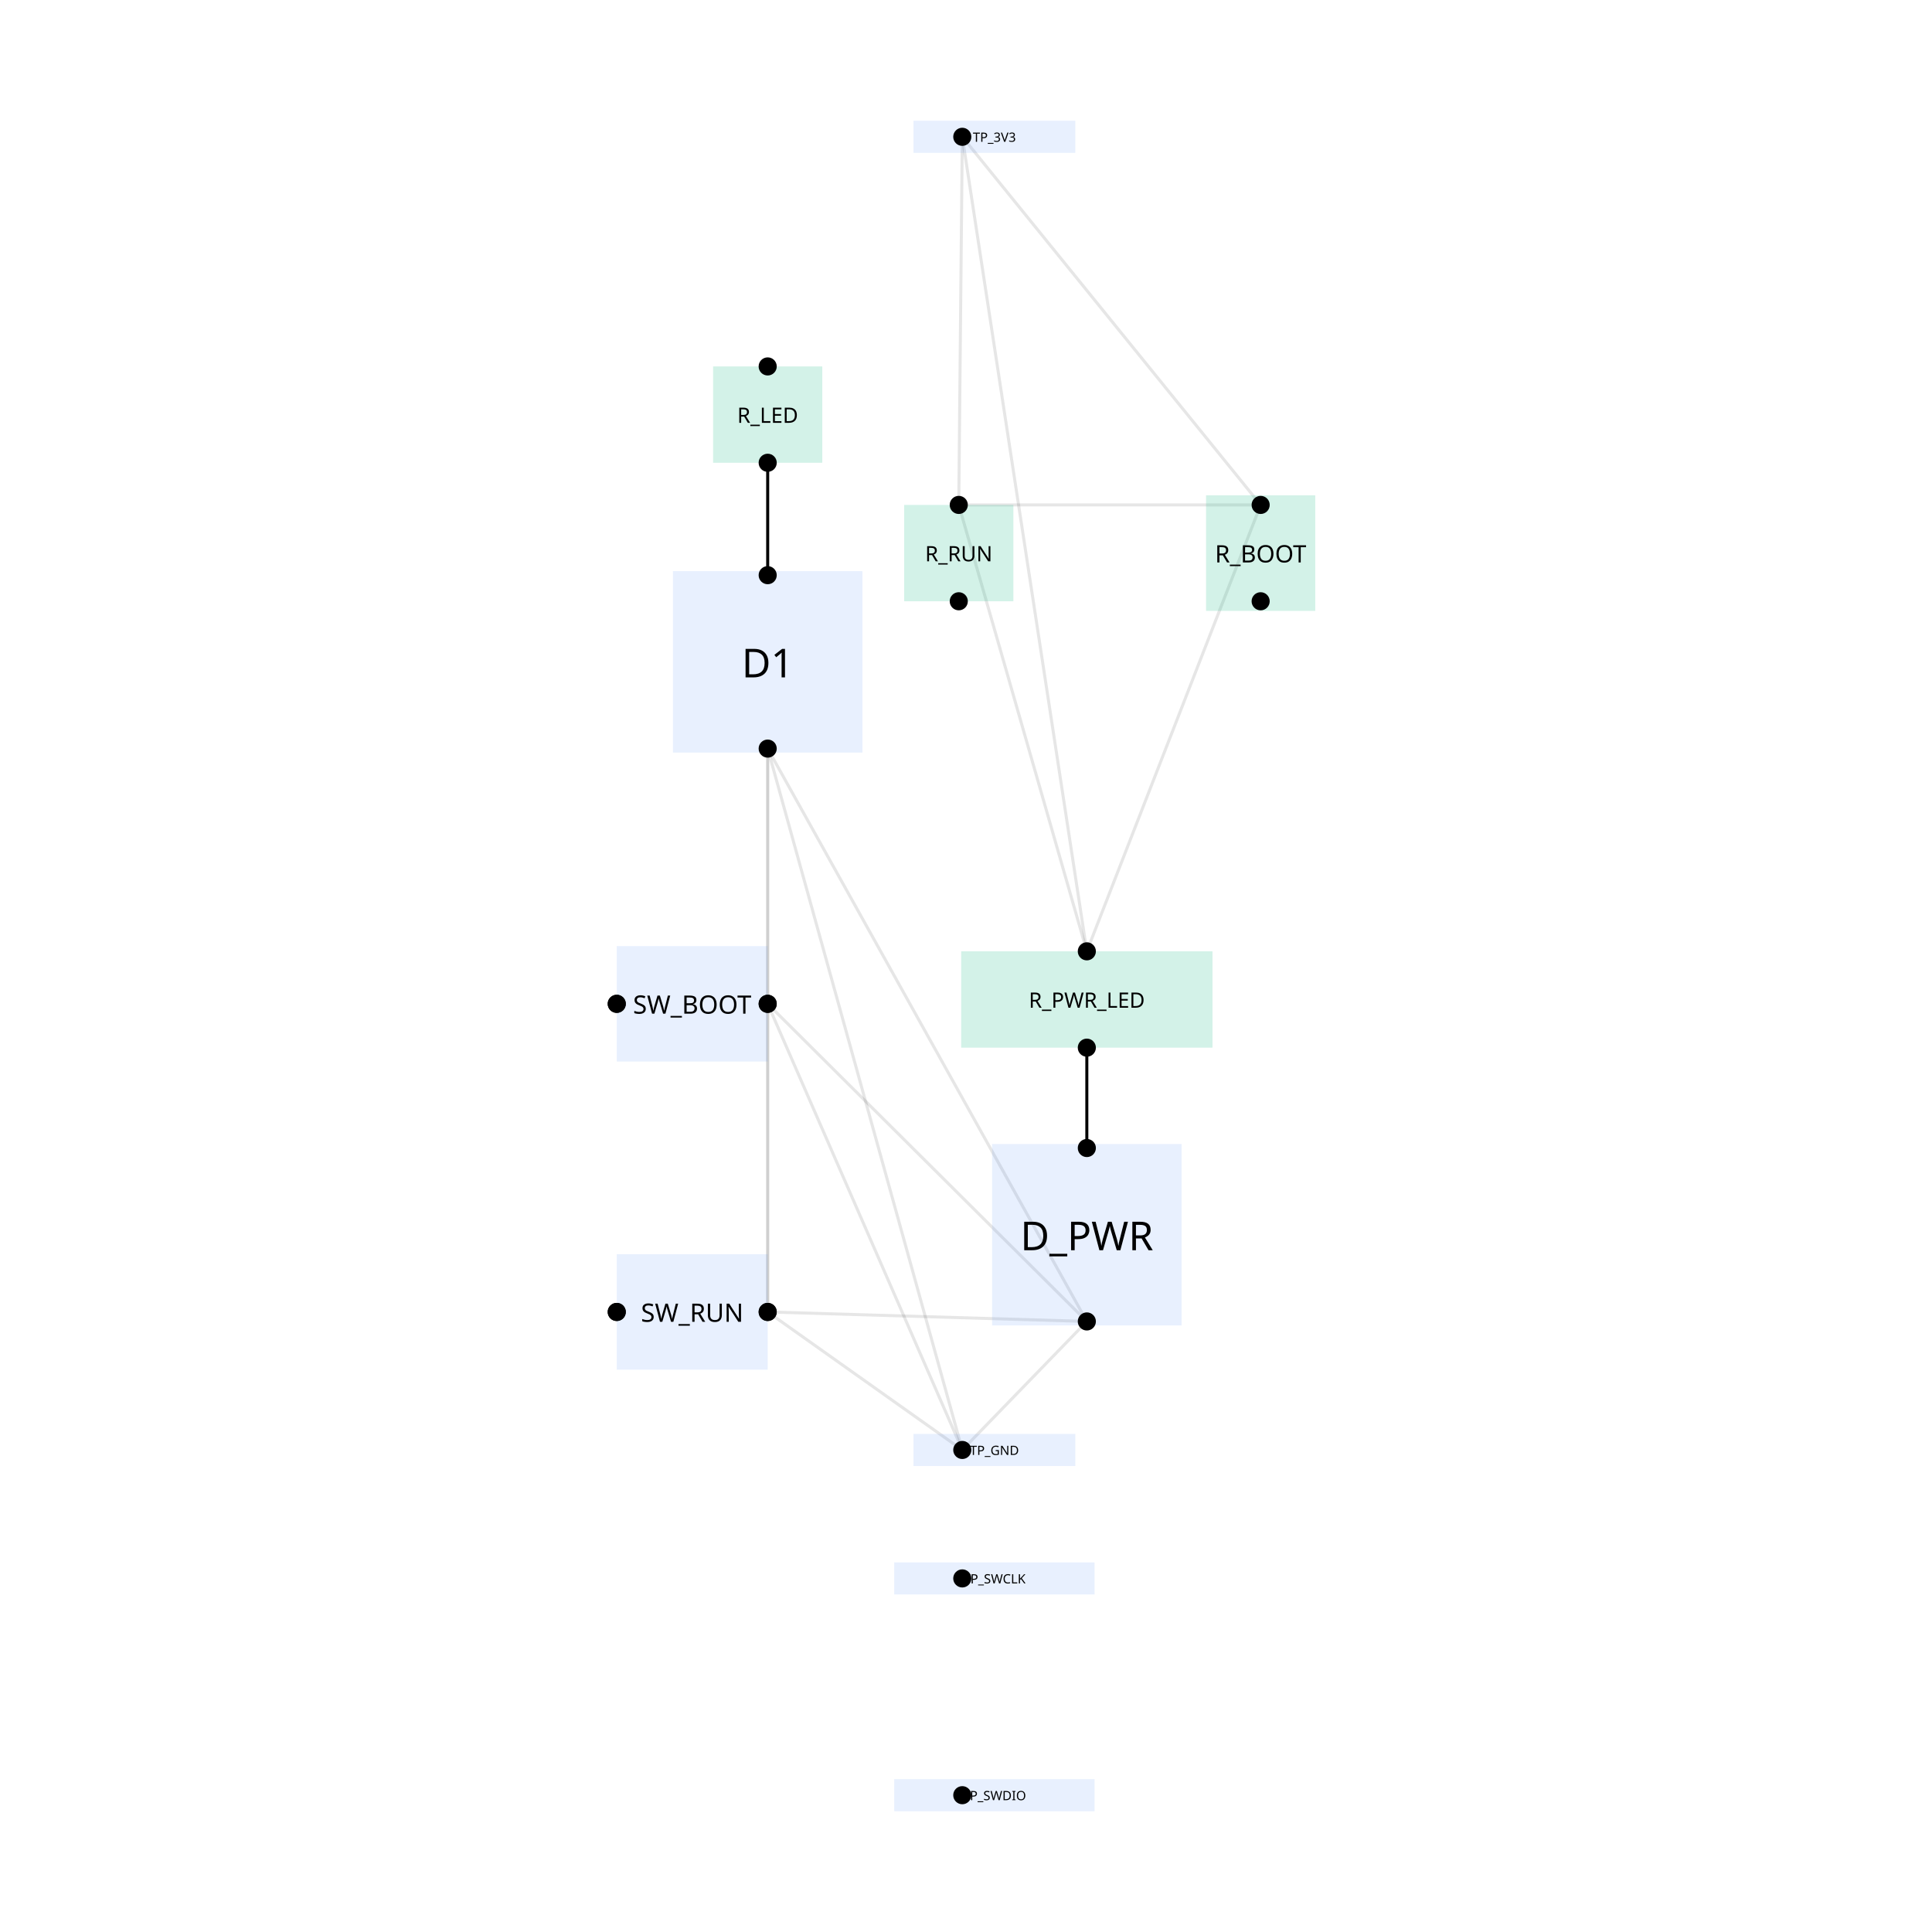
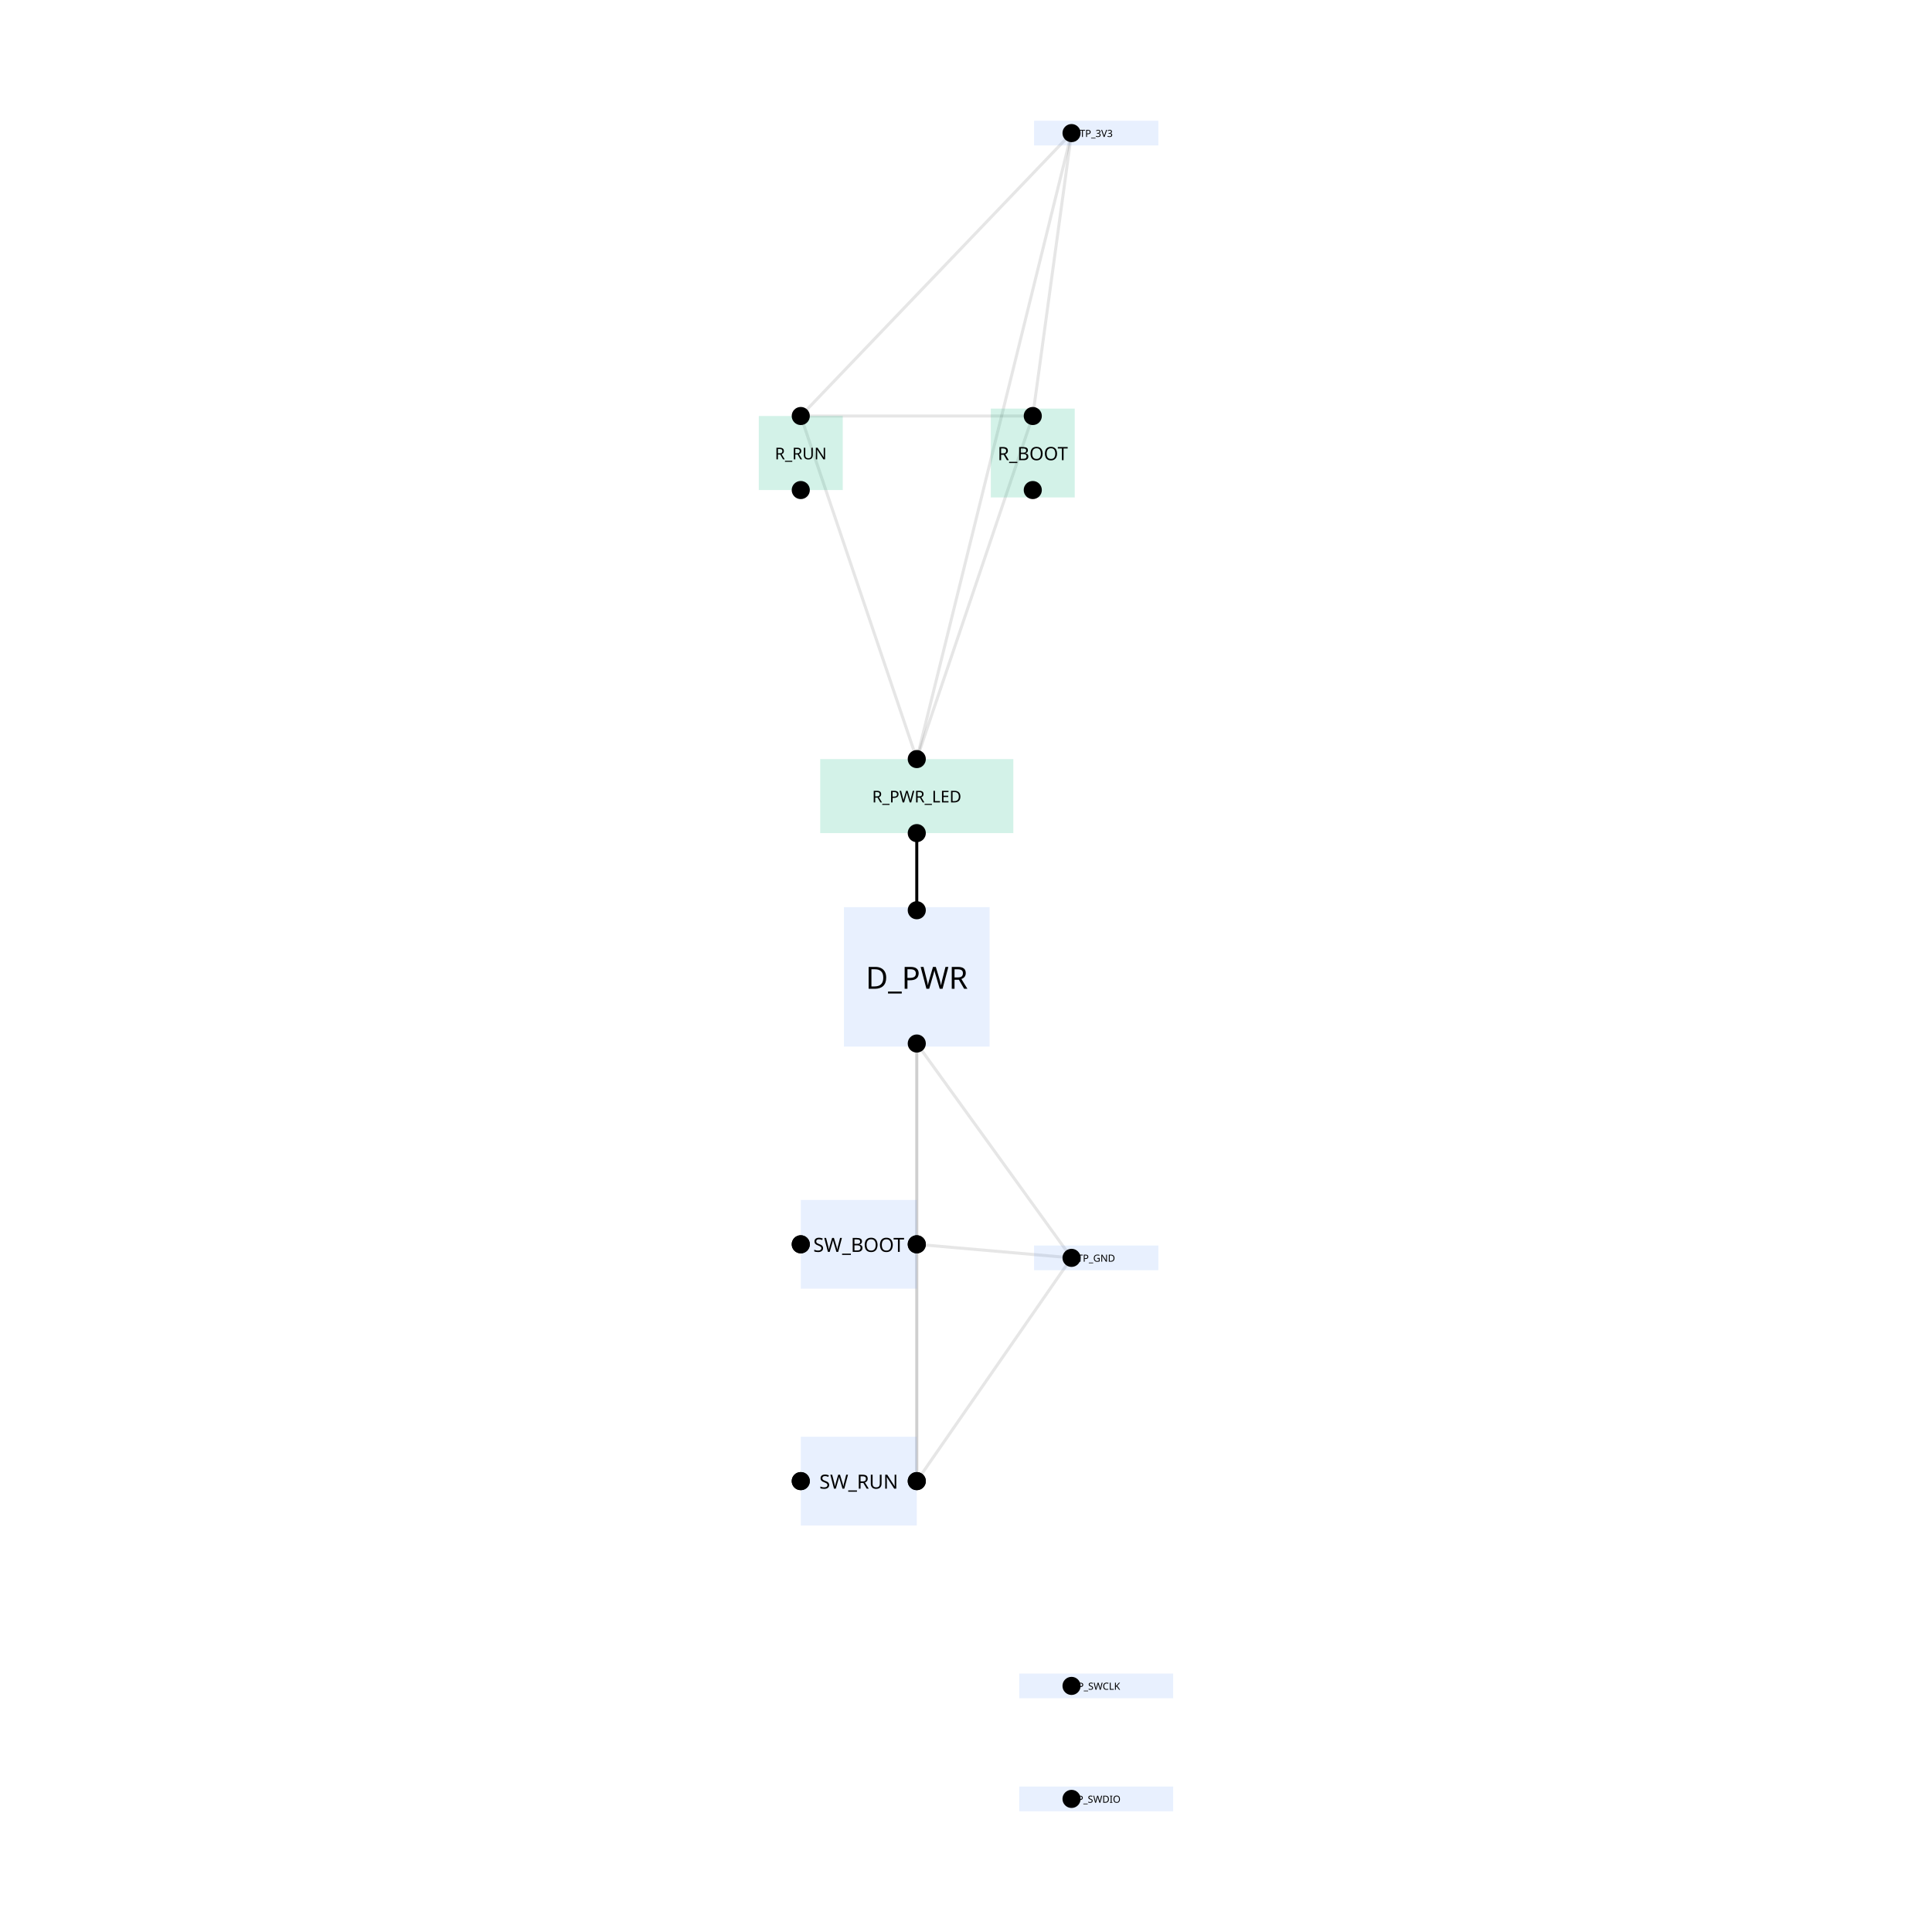
<svg xmlns="http://www.w3.org/2000/svg" width="640" height="640" viewBox="0 0 640 640">
  <rect width="100%" height="100%" fill="white" />
  <g>
-     <polyline data-points="1.6599999999999997,3.106955349999999 3.5399999999999996,3.106955349999999" data-type="line" data-label="" points="317.606,167.263 417.608,167.263" fill="none" stroke="rgba(0,0,0,0.1)" stroke-width="1px" />
+     <polyline data-points="-0.4700000000000001,6.711955349999998 1.4099999999999997,6.711955349999998" data-type="line" data-label="" points="265.265,137.806 342.12,137.806" fill="none" stroke="rgba(0,0,0,0.1)" stroke-width="1px" />
  </g>
  <g>
-     <polyline data-points="1.6599999999999997,3.106955349999999 2.4574999999999996,0.32695534999999926" data-type="line" data-label="" points="317.606,167.263 360.027,315.138" fill="none" stroke="rgba(0,0,0,0.1)" stroke-width="1px" />
+     <polyline data-points="-0.4700000000000001,6.711955349999998 0.4699999999999998,3.931955349999999" data-type="line" data-label="" points="265.265,137.806 303.693,251.453" fill="none" stroke="rgba(0,0,0,0.1)" stroke-width="1px" />
  </g>
  <g>
-     <polyline data-points="1.6599999999999997,3.106955349999999 1.681875,5.399455349999998" data-type="line" data-label="" points="317.606,167.263 318.77,45.319" fill="none" stroke="rgba(0,0,0,0.1)" stroke-width="1px" />
+     <polyline data-points="-0.4700000000000001,6.711955349999998 1.7240624999999998,9.004455349999999" data-type="line" data-label="" points="265.265,137.806 354.959,44.088" fill="none" stroke="rgba(0,0,0,0.1)" stroke-width="1px" />
  </g>
  <g>
-     <polyline data-points="3.5399999999999996,3.106955349999999 2.4574999999999996,0.32695534999999926" data-type="line" data-label="" points="417.608,167.263 360.027,315.138" fill="none" stroke="rgba(0,0,0,0.1)" stroke-width="1px" />
+     <polyline data-points="1.4099999999999997,6.711955349999998 0.4699999999999998,3.931955349999999" data-type="line" data-label="" points="342.12,137.806 303.693,251.453" fill="none" stroke="rgba(0,0,0,0.1)" stroke-width="1px" />
  </g>
  <g>
-     <polyline data-points="3.5399999999999996,3.106955349999999 1.681875,5.399455349999998" data-type="line" data-label="" points="417.608,167.263 318.77,45.319" fill="none" stroke="rgba(0,0,0,0.1)" stroke-width="1px" />
+     <polyline data-points="1.4099999999999997,6.711955349999998 1.7240624999999998,9.004455349999999" data-type="line" data-label="" points="342.12,137.806 354.959,44.088" fill="none" stroke="rgba(0,0,0,0.1)" stroke-width="1px" />
  </g>
  <g>
-     <polyline data-points="2.4574999999999996,0.32695534999999926 1.681875,5.399455349999998" data-type="line" data-label="" points="360.027,315.138 318.77,45.319" fill="none" stroke="rgba(0,0,0,0.1)" stroke-width="1px" />
+     <polyline data-points="0.4699999999999998,3.931955349999999 1.7240624999999998,9.004455349999999" data-type="line" data-label="" points="303.693,251.453 354.959,44.088" fill="none" stroke="rgba(0,0,0,0.1)" stroke-width="1px" />
  </g>
  <g>
-     <polyline data-points="0.47,0 0.47,-1.918910699999999" data-type="line" data-label="" points="254.307,332.529 254.307,434.601" fill="none" stroke="rgba(0,0,0,0.1)" stroke-width="1px" />
+     <polyline data-points="0.47,0 0.47,-1.918910699999999" data-type="line" data-label="" points="303.693,412.192 303.693,490.638" fill="none" stroke="rgba(0,0,0,0.1)" stroke-width="1px" />
  </g>
  <g>
-     <polyline data-points="0.47,0 0.4699999999999997,1.5894553499999993" data-type="line" data-label="" points="254.307,332.529 254.307,247.982" fill="none" stroke="rgba(0,0,0,0.1)" stroke-width="1px" />
+     <polyline data-points="0.47,0 0.4699999999999997,1.6269553499999994" data-type="line" data-label="" points="303.693,412.192 303.693,345.682" fill="none" stroke="rgba(0,0,0,0.1)" stroke-width="1px" />
  </g>
  <g>
-     <polyline data-points="0.47,0 2.4574999999999996,-1.9780446500000006" data-type="line" data-label="" points="254.307,332.529 360.027,437.746" fill="none" stroke="rgba(0,0,0,0.1)" stroke-width="1px" />
+     <polyline data-points="0.47,0 1.7240624999999998,-0.10981845000000012" data-type="line" data-label="" points="303.693,412.192 354.959,416.682" fill="none" stroke="rgba(0,0,0,0.1)" stroke-width="1px" />
  </g>
  <g>
-     <polyline data-points="0.47,0 1.681875,-2.778366049999998" data-type="line" data-label="" points="254.307,332.529 318.77,480.317" fill="none" stroke="rgba(0,0,0,0.1)" stroke-width="1px" />
+     <polyline data-points="0.47,-1.918910699999999 0.4699999999999997,1.6269553499999994" data-type="line" data-label="" points="303.693,490.638 303.693,345.682" fill="none" stroke="rgba(0,0,0,0.1)" stroke-width="1px" />
  </g>
  <g>
-     <polyline data-points="0.47,-1.918910699999999 0.4699999999999997,1.5894553499999993" data-type="line" data-label="" points="254.307,434.601 254.307,247.982" fill="none" stroke="rgba(0,0,0,0.1)" stroke-width="1px" />
+     <polyline data-points="0.47,-1.918910699999999 1.7240624999999998,-0.10981845000000012" data-type="line" data-label="" points="303.693,490.638 354.959,416.682" fill="none" stroke="rgba(0,0,0,0.1)" stroke-width="1px" />
  </g>
  <g>
-     <polyline data-points="0.47,-1.918910699999999 2.4574999999999996,-1.9780446500000006" data-type="line" data-label="" points="254.307,434.601 360.027,437.746" fill="none" stroke="rgba(0,0,0,0.1)" stroke-width="1px" />
+     <polyline data-points="0.4699999999999997,1.6269553499999994 1.7240624999999998,-0.10981845000000012" data-type="line" data-label="" points="303.693,345.682 354.959,416.682" fill="none" stroke="rgba(0,0,0,0.1)" stroke-width="1px" />
  </g>
  <g>
-     <polyline data-points="0.47,-1.918910699999999 1.681875,-2.778366049999998" data-type="line" data-label="" points="254.307,434.601 318.77,480.317" fill="none" stroke="rgba(0,0,0,0.1)" stroke-width="1px" />
+     <polyline data-points="0.4699999999999997,3.3319553499999994 0.4699999999999998,2.7069553499999994" data-type="line" data-label="" points="303.693,275.981 303.693,301.531" fill="none" stroke="black" stroke-width="1px" />
  </g>
  <g>
-     <polyline data-points="0.4699999999999997,1.5894553499999993 2.4574999999999996,-1.9780446500000006" data-type="line" data-label="" points="254.307,247.982 360.027,437.746" fill="none" stroke="rgba(0,0,0,0.1)" stroke-width="1px" />
+     <rect data-type="rect" data-label="R_RUN" data-x="-0.4700000000000001" data-y="6.411955349999999" x="251.366" y="137.806" width="27.799" height="24.528" fill="rgba(16, 185, 129, 0.18)" stroke="none" stroke-width="0.024" />
  </g>
  <g>
-     <polyline data-points="0.4699999999999997,1.5894553499999993 1.681875,-2.778366049999998" data-type="line" data-label="" points="254.307,247.982 318.77,480.317" fill="none" stroke="rgba(0,0,0,0.1)" stroke-width="1px" />
+     <rect data-type="rect" data-label="SW_BOOT" data-x="0" data-y="0" x="265.265" y="397.498" width="38.427" height="29.389" fill="rgba(59, 130, 246, 0.12)" stroke="none" stroke-width="0.024" />
  </g>
  <g>
-     <polyline data-points="2.4574999999999996,-1.9780446500000006 1.681875,-2.778366049999998" data-type="line" data-label="" points="360.027,437.746 318.77,480.317" fill="none" stroke="rgba(0,0,0,0.1)" stroke-width="1px" />
+     <rect data-type="rect" data-label="SW_RUN" data-x="0" data-y="-1.918910699999999" x="265.265" y="475.943" width="38.427" height="29.389" fill="rgba(59, 130, 246, 0.12)" stroke="none" stroke-width="0.024" />
  </g>
  <g>
-     <polyline data-points="0.4699999999999997,3.3694553499999995 0.4699999999999998,2.6694553499999993" data-type="line" data-label="" points="254.307,153.3 254.307,190.534" fill="none" stroke="black" stroke-width="1px" />
+     <rect data-type="rect" data-label="D_PWR" data-x="0.46999999999999975" data-y="2.1669553499999994" x="279.573" y="300.509" width="48.239" height="46.195" fill="rgba(59, 130, 246, 0.12)" stroke="none" stroke-width="0.024" />
  </g>
  <g>
-     <polyline data-points="2.4574999999999996,-0.2730446500000007 2.4574999999999996,-0.8980446500000006" data-type="line" data-label="" points="360.027,347.053 360.027,380.298" fill="none" stroke="black" stroke-width="1px" />
+     <rect data-type="rect" data-label="R_BOOT" data-x="1.4099999999999997" data-y="6.411955349999999" x="328.221" y="135.353" width="27.799" height="29.434" fill="rgba(16, 185, 129, 0.18)" stroke="none" stroke-width="0.024" />
  </g>
  <g>
-     <rect data-type="rect" data-label="R_RUN" data-x="1.6599999999999997" data-y="2.806955349999999" x="299.521" y="167.263" width="36.171" height="31.915" fill="rgba(16, 185, 129, 0.18)" stroke="none" stroke-width="0.019" />
+     <rect data-type="rect" data-label="R_PWR_LED" data-x="0.46999999999999975" data-y="3.6319553499999992" x="271.704" y="251.453" width="63.978" height="24.528" fill="rgba(16, 185, 129, 0.18)" stroke="none" stroke-width="0.024" />
  </g>
  <g>
-     <rect data-type="rect" data-label="SW_BOOT" data-x="0" data-y="0" x="204.307" y="313.409" width="50.001" height="38.241" fill="rgba(59, 130, 246, 0.12)" stroke="none" stroke-width="0.019" />
+     <rect data-type="rect" data-label="TP_SWCLK" data-x="1.9240624999999998" data-y="-3.5783660499999983" x="337.636" y="554.389" width="50.998" height="8.176" fill="rgba(59, 130, 246, 0.12)" stroke="none" stroke-width="0.024" />
  </g>
  <g>
-     <rect data-type="rect" data-label="SW_RUN" data-x="0" data-y="-1.918910699999999" x="204.307" y="415.48" width="50.001" height="38.241" fill="rgba(59, 130, 246, 0.12)" stroke="none" stroke-width="0.019" />
+     <rect data-type="rect" data-label="TP_GND" data-x="1.9240624999999998" data-y="-0.10981845000000012" x="342.542" y="412.594" width="41.187" height="8.176" fill="rgba(59, 130, 246, 0.12)" stroke="none" stroke-width="0.024" />
  </g>
  <g>
-     <rect data-type="rect" data-label="D1" data-x="0.46999999999999975" data-y="2.1294553499999993" x="222.924" y="189.205" width="62.767" height="60.107" fill="rgba(59, 130, 246, 0.12)" stroke="none" stroke-width="0.019" />
+     <rect data-type="rect" data-label="TP_SWDIO" data-x="1.9240624999999998" data-y="-4.49409225" x="337.636" y="591.824" width="50.998" height="8.176" fill="rgba(59, 130, 246, 0.12)" stroke="none" stroke-width="0.024" />
  </g>
  <g>
-     <rect data-type="rect" data-label="D_PWR" data-x="2.4574999999999996" data-y="-1.4380446500000006" x="328.644" y="378.969" width="62.767" height="60.107" fill="rgba(59, 130, 246, 0.12)" stroke="none" stroke-width="0.019" />
+     <rect data-type="rect" data-label="TP_3V3" data-x="1.9240624999999998" data-y="9.004455349999999" x="342.542" y="40" width="41.187" height="8.176" fill="rgba(59, 130, 246, 0.12)" stroke="none" stroke-width="0.024" />
+   </g>
+   <text data-type="text" data-label="R_RUN" data-x="-0.4700000000000001" data-y="6.411955349999999" x="265.265" y="150.07" fill="black" font-size="5.396" font-family="sans-serif" text-anchor="middle" dominant-baseline="central">R_RUN</text>
+   <text data-type="text" data-label="SW_BOOT" data-x="0" data-y="0" x="284.479" y="412.192" fill="black" font-size="6.466" font-family="sans-serif" text-anchor="middle" dominant-baseline="central">SW_BOOT</text>
+   <text data-type="text" data-label="SW_RUN" data-x="0" data-y="-1.918910699999999" x="284.479" y="490.638" fill="black" font-size="6.466" font-family="sans-serif" text-anchor="middle" dominant-baseline="central">SW_RUN</text>
+   <text data-type="text" data-label="D_PWR" data-x="0.46999999999999975" data-y="2.1669553499999994" x="303.693" y="323.607" fill="black" font-size="10.163" font-family="sans-serif" text-anchor="middle" dominant-baseline="central">D_PWR</text>
+   <text data-type="text" data-label="R_BOOT" data-x="1.4099999999999997" data-y="6.411955349999999" x="342.12" y="150.07" fill="black" font-size="6.116" font-family="sans-serif" text-anchor="middle" dominant-baseline="central">R_BOOT</text>
+   <text data-type="text" data-label="R_PWR_LED" data-x="0.46999999999999975" data-y="3.6319553499999992" x="303.693" y="263.717" fill="black" font-size="5.396" font-family="sans-serif" text-anchor="middle" dominant-baseline="central">R_PWR_LED</text>
+   <text data-type="text" data-label="TP_SWCLK" data-x="1.9240624999999998" data-y="-3.5783660499999983" x="363.135" y="558.477" fill="black" font-size="3.27" font-family="sans-serif" text-anchor="middle" dominant-baseline="central">TP_SWCLK</text>
+   <text data-type="text" data-label="TP_GND" data-x="1.9240624999999998" data-y="-0.10981845000000012" x="363.135" y="416.682" fill="black" font-size="3.27" font-family="sans-serif" text-anchor="middle" dominant-baseline="central">TP_GND</text>
+   <text data-type="text" data-label="TP_SWDIO" data-x="1.9240624999999998" data-y="-4.49409225" x="363.135" y="595.912" fill="black" font-size="3.27" font-family="sans-serif" text-anchor="middle" dominant-baseline="central">TP_SWDIO</text>
+   <text data-type="text" data-label="TP_3V3" data-x="1.9240624999999998" data-y="9.004455349999999" x="363.135" y="44.088" fill="black" font-size="3.27" font-family="sans-serif" text-anchor="middle" dominant-baseline="central">TP_3V3</text>
+   <g>
+     <circle data-type="point" data-label="R_RUN.1" data-x="-0.4700000000000001" data-y="6.111955349999999" cx="265.265" cy="162.334" r="3" fill="black" />
  </g>
  <g>
-     <rect data-type="rect" data-label="R_BOOT" data-x="3.5399999999999996" data-y="2.806955349999999" x="399.523" y="164.071" width="36.171" height="38.299" fill="rgba(16, 185, 129, 0.18)" stroke="none" stroke-width="0.019" />
+     <circle data-type="point" data-label="R_RUN.2 (unnamedsubcircuitsubcircuit_source_group_1_connectivity_net6)" data-x="-0.4700000000000001" data-y="6.711955349999998" cx="265.265" cy="137.806" r="3" fill="black" />
  </g>
  <g>
-     <rect data-type="rect" data-label="R_LED" data-x="0.46999999999999975" data-y="3.6694553499999993" x="236.222" y="121.384" width="36.171" height="31.915" fill="rgba(16, 185, 129, 0.18)" stroke="none" stroke-width="0.019" />
+     <circle data-type="point" data-label="SW_BOOT.1" data-x="-0.47" data-y="0" cx="265.265" cy="412.192" r="3" fill="black" />
  </g>
  <g>
-     <rect data-type="rect" data-label="R_PWR_LED" data-x="2.4574999999999996" data-y="0.026955349999999267" x="318.404" y="315.138" width="83.246" height="31.915" fill="rgba(16, 185, 129, 0.18)" stroke="none" stroke-width="0.019" />
+     <circle data-type="point" data-label="SW_BOOT.2" data-x="-0.47" data-y="0" cx="265.265" cy="412.192" r="3" fill="black" />
  </g>
  <g>
-     <rect data-type="rect" data-label="TP_SWCLK" data-x="1.881875" data-y="-3.5783660499999983" x="296.23" y="517.552" width="66.358" height="10.638" fill="rgba(59, 130, 246, 0.12)" stroke="none" stroke-width="0.019" />
+     <circle data-type="point" data-label="SW_BOOT.3 (unnamedsubcircuitsubcircuit_source_group_1_connectivity_net0)" data-x="0.47" data-y="0" cx="303.693" cy="412.192" r="3" fill="black" />
  </g>
  <g>
-     <rect data-type="rect" data-label="TP_GND" data-x="1.881875" data-y="-2.778366049999998" x="302.613" y="474.998" width="53.591" height="10.638" fill="rgba(59, 130, 246, 0.12)" stroke="none" stroke-width="0.019" />
+     <circle data-type="point" data-label="SW_BOOT.4" data-x="0.47" data-y="0" cx="303.693" cy="412.192" r="3" fill="black" />
  </g>
  <g>
-     <rect data-type="rect" data-label="TP_SWDIO" data-x="1.881875" data-y="-4.928366049999998" x="296.23" y="589.362" width="66.358" height="10.638" fill="rgba(59, 130, 246, 0.12)" stroke="none" stroke-width="0.019" />
+     <circle data-type="point" data-label="SW_RUN.1" data-x="-0.47" data-y="-1.918910699999999" cx="265.265" cy="490.638" r="3" fill="black" />
  </g>
  <g>
-     <rect data-type="rect" data-label="TP_3V3" data-x="1.881875" data-y="5.399455349999998" x="302.613" y="40" width="53.591" height="10.638" fill="rgba(59, 130, 246, 0.12)" stroke="none" stroke-width="0.019" />
-   </g>
-   <text data-type="text" data-label="R_RUN" data-x="1.6599999999999997" data-y="2.806955349999999" x="317.606" y="183.221" fill="black" font-size="7.021" font-family="sans-serif" text-anchor="middle" dominant-baseline="central">R_RUN</text>
-   <text data-type="text" data-label="SW_BOOT" data-x="0" data-y="0" x="229.307" y="332.529" fill="black" font-size="8.413" font-family="sans-serif" text-anchor="middle" dominant-baseline="central">SW_BOOT</text>
-   <text data-type="text" data-label="SW_RUN" data-x="0" data-y="-1.918910699999999" x="229.307" y="434.601" fill="black" font-size="8.413" font-family="sans-serif" text-anchor="middle" dominant-baseline="central">SW_RUN</text>
-   <text data-type="text" data-label="D1" data-x="0.46999999999999975" data-y="2.1294553499999993" x="254.307" y="219.258" fill="black" font-size="13.224" font-family="sans-serif" text-anchor="middle" dominant-baseline="central">D1</text>
-   <text data-type="text" data-label="D_PWR" data-x="2.4574999999999996" data-y="-1.4380446500000006" x="360.027" y="409.022" fill="black" font-size="13.224" font-family="sans-serif" text-anchor="middle" dominant-baseline="central">D_PWR</text>
-   <text data-type="text" data-label="R_BOOT" data-x="3.5399999999999996" data-y="2.806955349999999" x="417.608" y="183.221" fill="black" font-size="7.958" font-family="sans-serif" text-anchor="middle" dominant-baseline="central">R_BOOT</text>
-   <text data-type="text" data-label="R_LED" data-x="0.46999999999999975" data-y="3.6694553499999993" x="254.307" y="137.342" fill="black" font-size="7.021" font-family="sans-serif" text-anchor="middle" dominant-baseline="central">R_LED</text>
-   <text data-type="text" data-label="R_PWR_LED" data-x="2.4574999999999996" data-y="0.026955349999999267" x="360.027" y="331.095" fill="black" font-size="7.021" font-family="sans-serif" text-anchor="middle" dominant-baseline="central">R_PWR_LED</text>
-   <text data-type="text" data-label="TP_SWCLK" data-x="1.881875" data-y="-3.5783660499999983" x="329.408" y="522.871" fill="black" font-size="4.255" font-family="sans-serif" text-anchor="middle" dominant-baseline="central">TP_SWCLK</text>
-   <text data-type="text" data-label="TP_GND" data-x="1.881875" data-y="-2.778366049999998" x="329.408" y="480.317" fill="black" font-size="4.255" font-family="sans-serif" text-anchor="middle" dominant-baseline="central">TP_GND</text>
-   <text data-type="text" data-label="TP_SWDIO" data-x="1.881875" data-y="-4.928366049999998" x="329.408" y="594.681" fill="black" font-size="4.255" font-family="sans-serif" text-anchor="middle" dominant-baseline="central">TP_SWDIO</text>
-   <text data-type="text" data-label="TP_3V3" data-x="1.881875" data-y="5.399455349999998" x="329.408" y="45.319" fill="black" font-size="4.255" font-family="sans-serif" text-anchor="middle" dominant-baseline="central">TP_3V3</text>
-   <g>
-     <circle data-type="point" data-label="R_RUN.1" data-x="1.6599999999999997" data-y="2.5069553499999992" cx="317.606" cy="199.178" r="3" fill="black" />
+     <circle data-type="point" data-label="SW_RUN.2" data-x="-0.47" data-y="-1.918910699999999" cx="265.265" cy="490.638" r="3" fill="black" />
  </g>
  <g>
-     <circle data-type="point" data-label="R_RUN.2 (unnamedsubcircuitsubcircuit_source_group_1_connectivity_net6)" data-x="1.6599999999999997" data-y="3.106955349999999" cx="317.606" cy="167.263" r="3" fill="black" />
+     <circle data-type="point" data-label="SW_RUN.3" data-x="0.47" data-y="-1.918910699999999" cx="303.693" cy="490.638" r="3" fill="black" />
  </g>
  <g>
-     <circle data-type="point" data-label="SW_BOOT.1" data-x="-0.47" data-y="0" cx="204.307" cy="332.529" r="3" fill="black" />
+     <circle data-type="point" data-label="SW_RUN.4 (unnamedsubcircuitsubcircuit_source_group_1_connectivity_net0)" data-x="0.47" data-y="-1.918910699999999" cx="303.693" cy="490.638" r="3" fill="black" />
  </g>
  <g>
-     <circle data-type="point" data-label="SW_BOOT.2" data-x="-0.47" data-y="0" cx="204.307" cy="332.529" r="3" fill="black" />
+     <circle data-type="point" data-label="D_PWR.1 (unnamedsubcircuitsubcircuit_source_group_1_connectivity_net0)" data-x="0.4699999999999997" data-y="1.6269553499999994" cx="303.693" cy="345.682" r="3" fill="black" />
  </g>
  <g>
-     <circle data-type="point" data-label="SW_BOOT.3 (unnamedsubcircuitsubcircuit_source_group_1_connectivity_net0)" data-x="0.47" data-y="0" cx="254.307" cy="332.529" r="3" fill="black" />
+     <circle data-type="point" data-label="D_PWR.2" data-x="0.4699999999999998" data-y="2.7069553499999994" cx="303.693" cy="301.531" r="3" fill="black" />
  </g>
  <g>
-     <circle data-type="point" data-label="SW_BOOT.4" data-x="0.47" data-y="0" cx="254.307" cy="332.529" r="3" fill="black" />
+     <circle data-type="point" data-label="R_BOOT.1" data-x="1.4099999999999997" data-y="6.111955349999999" cx="342.12" cy="162.334" r="3" fill="black" />
  </g>
  <g>
-     <circle data-type="point" data-label="SW_RUN.1" data-x="-0.47" data-y="-1.918910699999999" cx="204.307" cy="434.601" r="3" fill="black" />
+     <circle data-type="point" data-label="R_BOOT.2 (unnamedsubcircuitsubcircuit_source_group_1_connectivity_net6)" data-x="1.4099999999999997" data-y="6.711955349999998" cx="342.12" cy="137.806" r="3" fill="black" />
  </g>
  <g>
-     <circle data-type="point" data-label="SW_RUN.2" data-x="-0.47" data-y="-1.918910699999999" cx="204.307" cy="434.601" r="3" fill="black" />
+     <circle data-type="point" data-label="R_PWR_LED.1 (unnamedsubcircuitsubcircuit_source_group_1_connectivity_net6)" data-x="0.4699999999999998" data-y="3.931955349999999" cx="303.693" cy="251.453" r="3" fill="black" />
  </g>
  <g>
-     <circle data-type="point" data-label="SW_RUN.3" data-x="0.47" data-y="-1.918910699999999" cx="254.307" cy="434.601" r="3" fill="black" />
+     <circle data-type="point" data-label="R_PWR_LED.2" data-x="0.4699999999999997" data-y="3.3319553499999994" cx="303.693" cy="275.981" r="3" fill="black" />
  </g>
  <g>
-     <circle data-type="point" data-label="SW_RUN.4 (unnamedsubcircuitsubcircuit_source_group_1_connectivity_net0)" data-x="0.47" data-y="-1.918910699999999" cx="254.307" cy="434.601" r="3" fill="black" />
+     <circle data-type="point" data-label="TP_SWCLK.1" data-x="1.7240624999999998" data-y="-3.5783660499999983" cx="354.959" cy="558.477" r="3" fill="black" />
  </g>
  <g>
-     <circle data-type="point" data-label="D1.1 (unnamedsubcircuitsubcircuit_source_group_1_connectivity_net0)" data-x="0.4699999999999997" data-y="1.5894553499999993" cx="254.307" cy="247.982" r="3" fill="black" />
+     <circle data-type="point" data-label="TP_GND.1 (unnamedsubcircuitsubcircuit_source_group_1_connectivity_net0)" data-x="1.7240624999999998" data-y="-0.10981845000000012" cx="354.959" cy="416.682" r="3" fill="black" />
  </g>
  <g>
-     <circle data-type="point" data-label="D1.2" data-x="0.4699999999999998" data-y="2.6694553499999993" cx="254.307" cy="190.534" r="3" fill="black" />
+     <circle data-type="point" data-label="TP_SWDIO.1" data-x="1.7240624999999998" data-y="-4.49409225" cx="354.959" cy="595.912" r="3" fill="black" />
  </g>
  <g>
-     <circle data-type="point" data-label="D_PWR.1 (unnamedsubcircuitsubcircuit_source_group_1_connectivity_net0)" data-x="2.4574999999999996" data-y="-1.9780446500000006" cx="360.027" cy="437.746" r="3" fill="black" />
-   </g>
-   <g>
-     <circle data-type="point" data-label="D_PWR.2" data-x="2.4574999999999996" data-y="-0.8980446500000006" cx="360.027" cy="380.298" r="3" fill="black" />
-   </g>
-   <g>
-     <circle data-type="point" data-label="R_BOOT.1" data-x="3.5399999999999996" data-y="2.5069553499999992" cx="417.608" cy="199.178" r="3" fill="black" />
-   </g>
-   <g>
-     <circle data-type="point" data-label="R_BOOT.2 (unnamedsubcircuitsubcircuit_source_group_1_connectivity_net6)" data-x="3.5399999999999996" data-y="3.106955349999999" cx="417.608" cy="167.263" r="3" fill="black" />
-   </g>
-   <g>
-     <circle data-type="point" data-label="R_LED.1" data-x="0.4699999999999998" data-y="3.969455349999999" cx="254.307" cy="121.384" r="3" fill="black" />
-   </g>
-   <g>
-     <circle data-type="point" data-label="R_LED.2" data-x="0.4699999999999997" data-y="3.3694553499999995" cx="254.307" cy="153.3" r="3" fill="black" />
-   </g>
-   <g>
-     <circle data-type="point" data-label="R_PWR_LED.1 (unnamedsubcircuitsubcircuit_source_group_1_connectivity_net6)" data-x="2.4574999999999996" data-y="0.32695534999999926" cx="360.027" cy="315.138" r="3" fill="black" />
-   </g>
-   <g>
-     <circle data-type="point" data-label="R_PWR_LED.2" data-x="2.4574999999999996" data-y="-0.2730446500000007" cx="360.027" cy="347.053" r="3" fill="black" />
-   </g>
-   <g>
-     <circle data-type="point" data-label="TP_SWCLK.1" data-x="1.681875" data-y="-3.5783660499999983" cx="318.77" cy="522.871" r="3" fill="black" />
-   </g>
-   <g>
-     <circle data-type="point" data-label="TP_GND.1 (unnamedsubcircuitsubcircuit_source_group_1_connectivity_net0)" data-x="1.681875" data-y="-2.778366049999998" cx="318.77" cy="480.317" r="3" fill="black" />
-   </g>
-   <g>
-     <circle data-type="point" data-label="TP_SWDIO.1" data-x="1.681875" data-y="-4.928366049999998" cx="318.77" cy="594.681" r="3" fill="black" />
-   </g>
-   <g>
-     <circle data-type="point" data-label="TP_3V3.1 (unnamedsubcircuitsubcircuit_source_group_1_connectivity_net6)" data-x="1.681875" data-y="5.399455349999998" cx="318.77" cy="45.319" r="3" fill="black" />
+     <circle data-type="point" data-label="TP_3V3.1 (unnamedsubcircuitsubcircuit_source_group_1_connectivity_net6)" data-x="1.7240624999999998" data-y="9.004455349999999" cx="354.959" cy="44.088" r="3" fill="black" />
  </g>
  <g id="crosshair" style="display: none">
    <line id="crosshair-h" y1="0" y2="640" stroke="#666" stroke-width="0.5" />
    <line id="crosshair-v" x1="0" x2="640" stroke="#666" stroke-width="0.5" />
    <text id="coordinates" font-family="monospace" font-size="12" fill="#666" />
  </g>
</svg>
